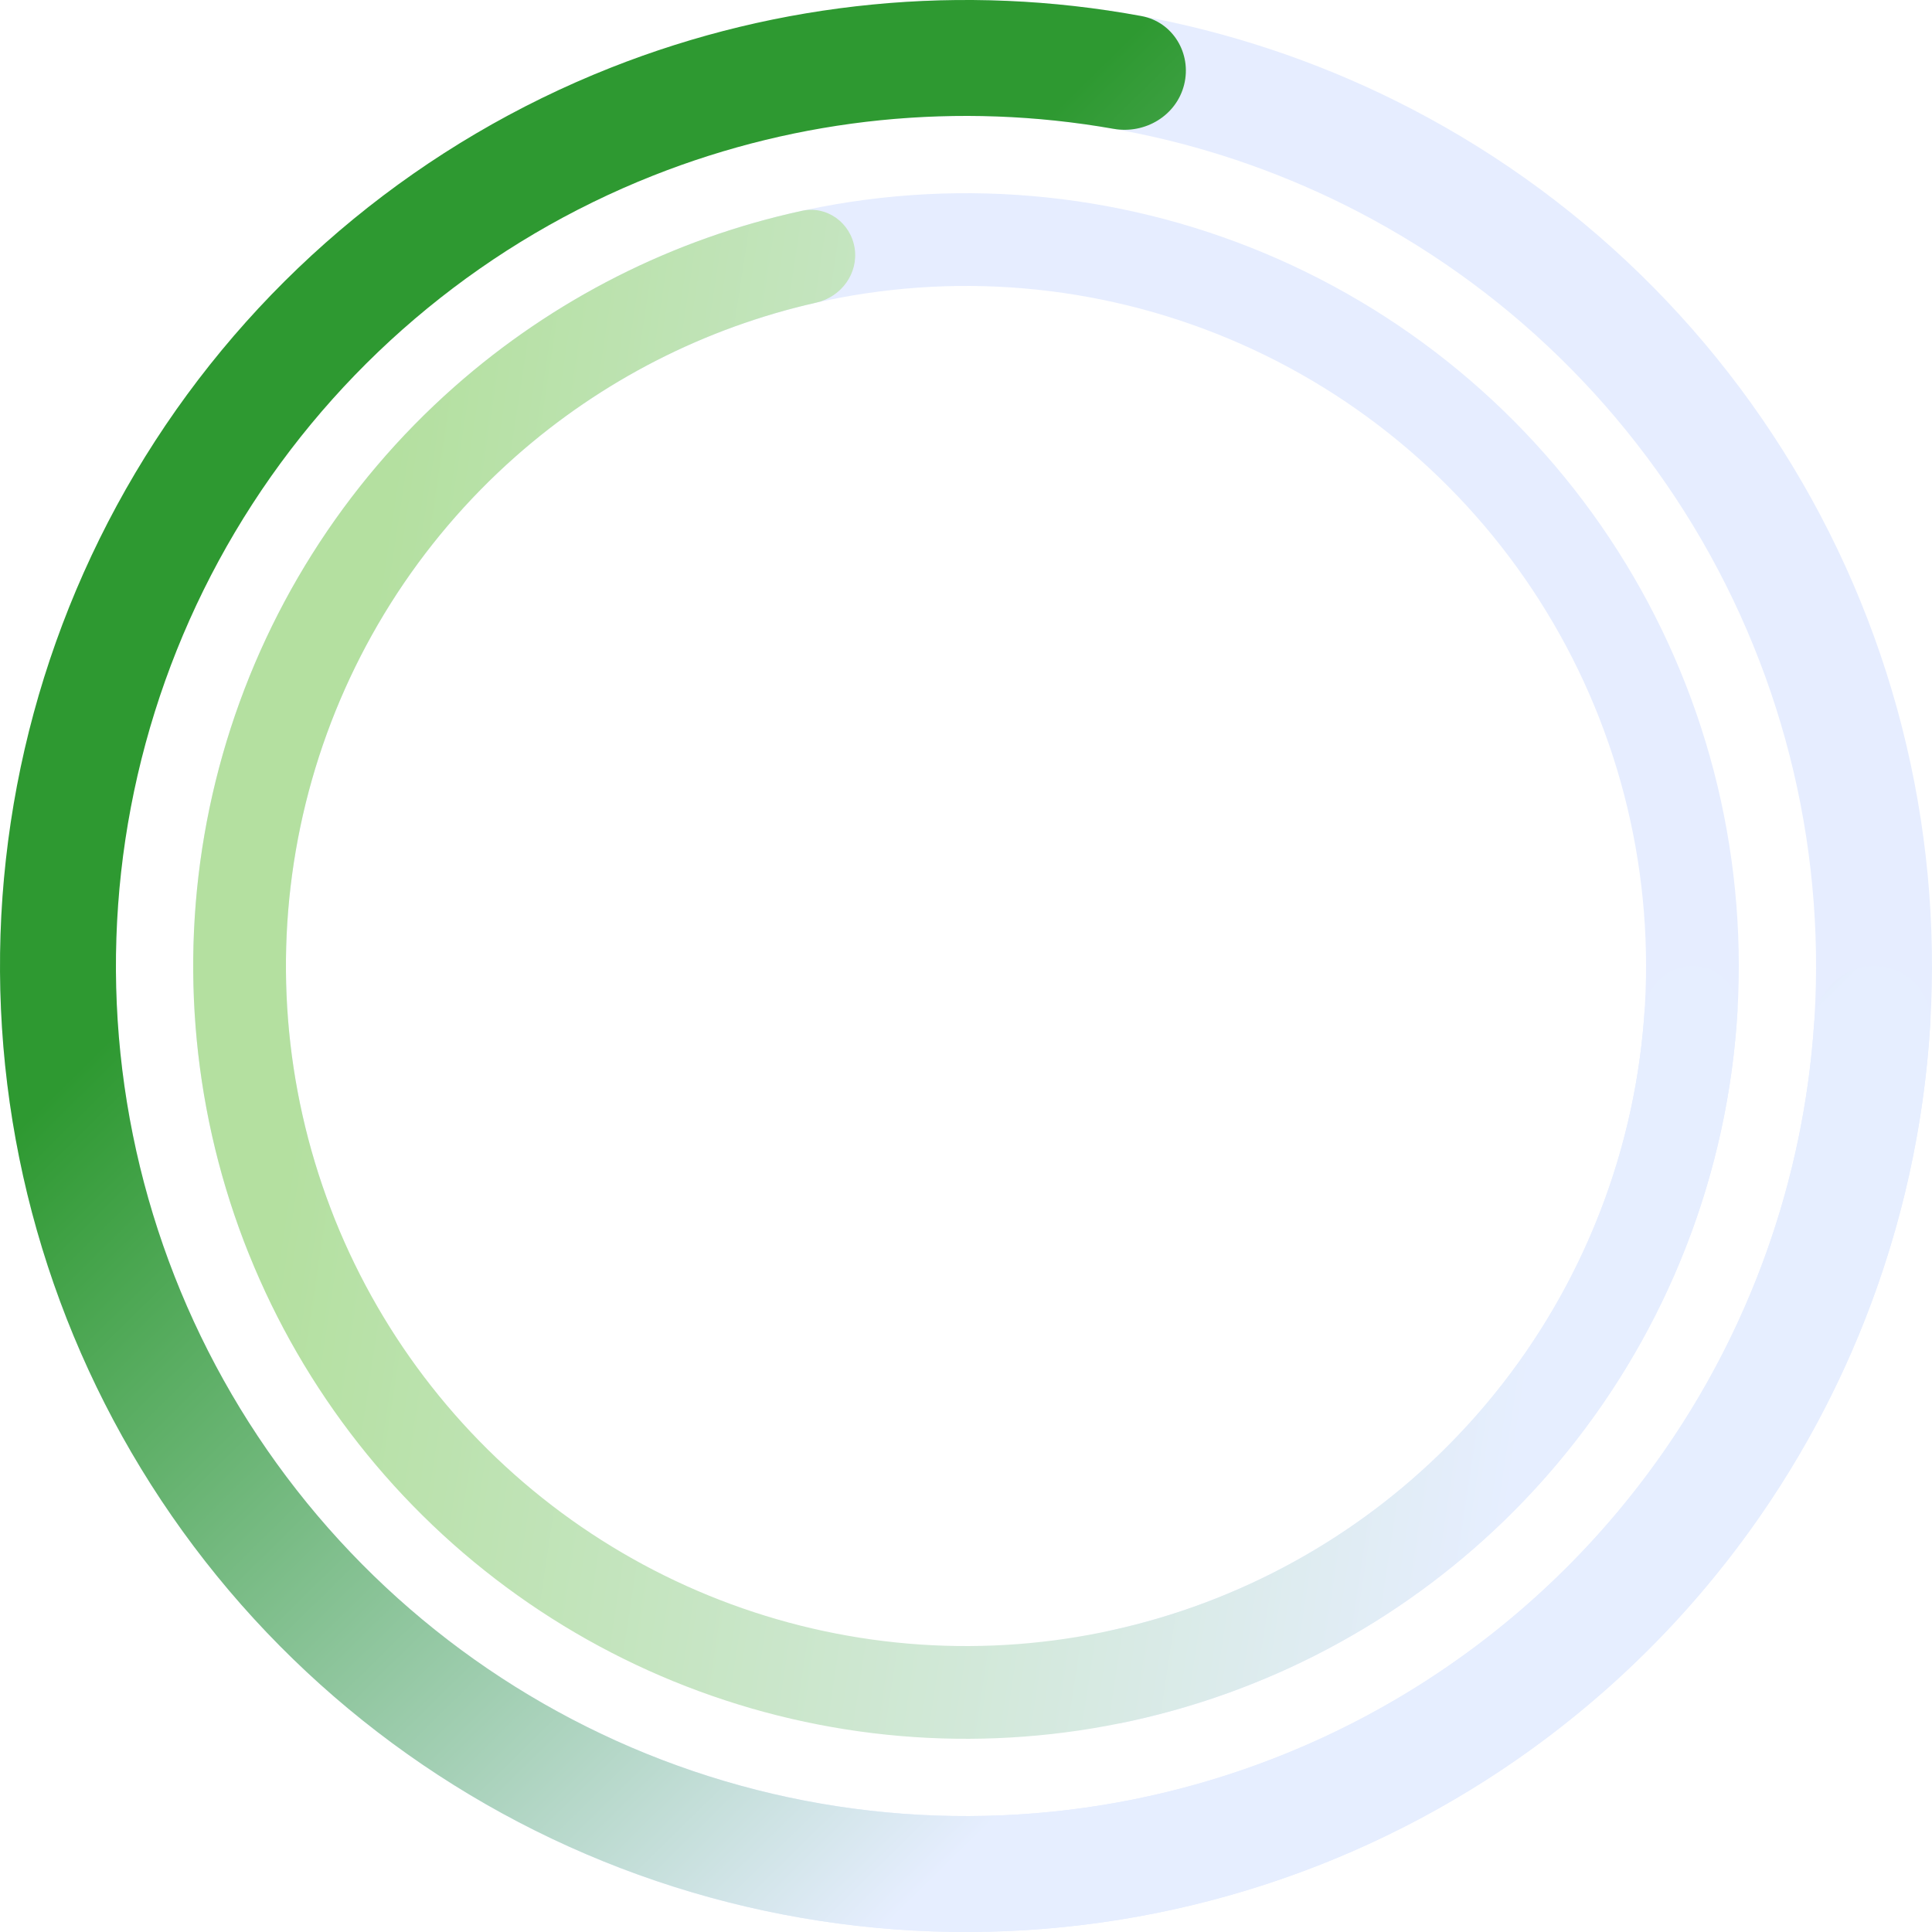
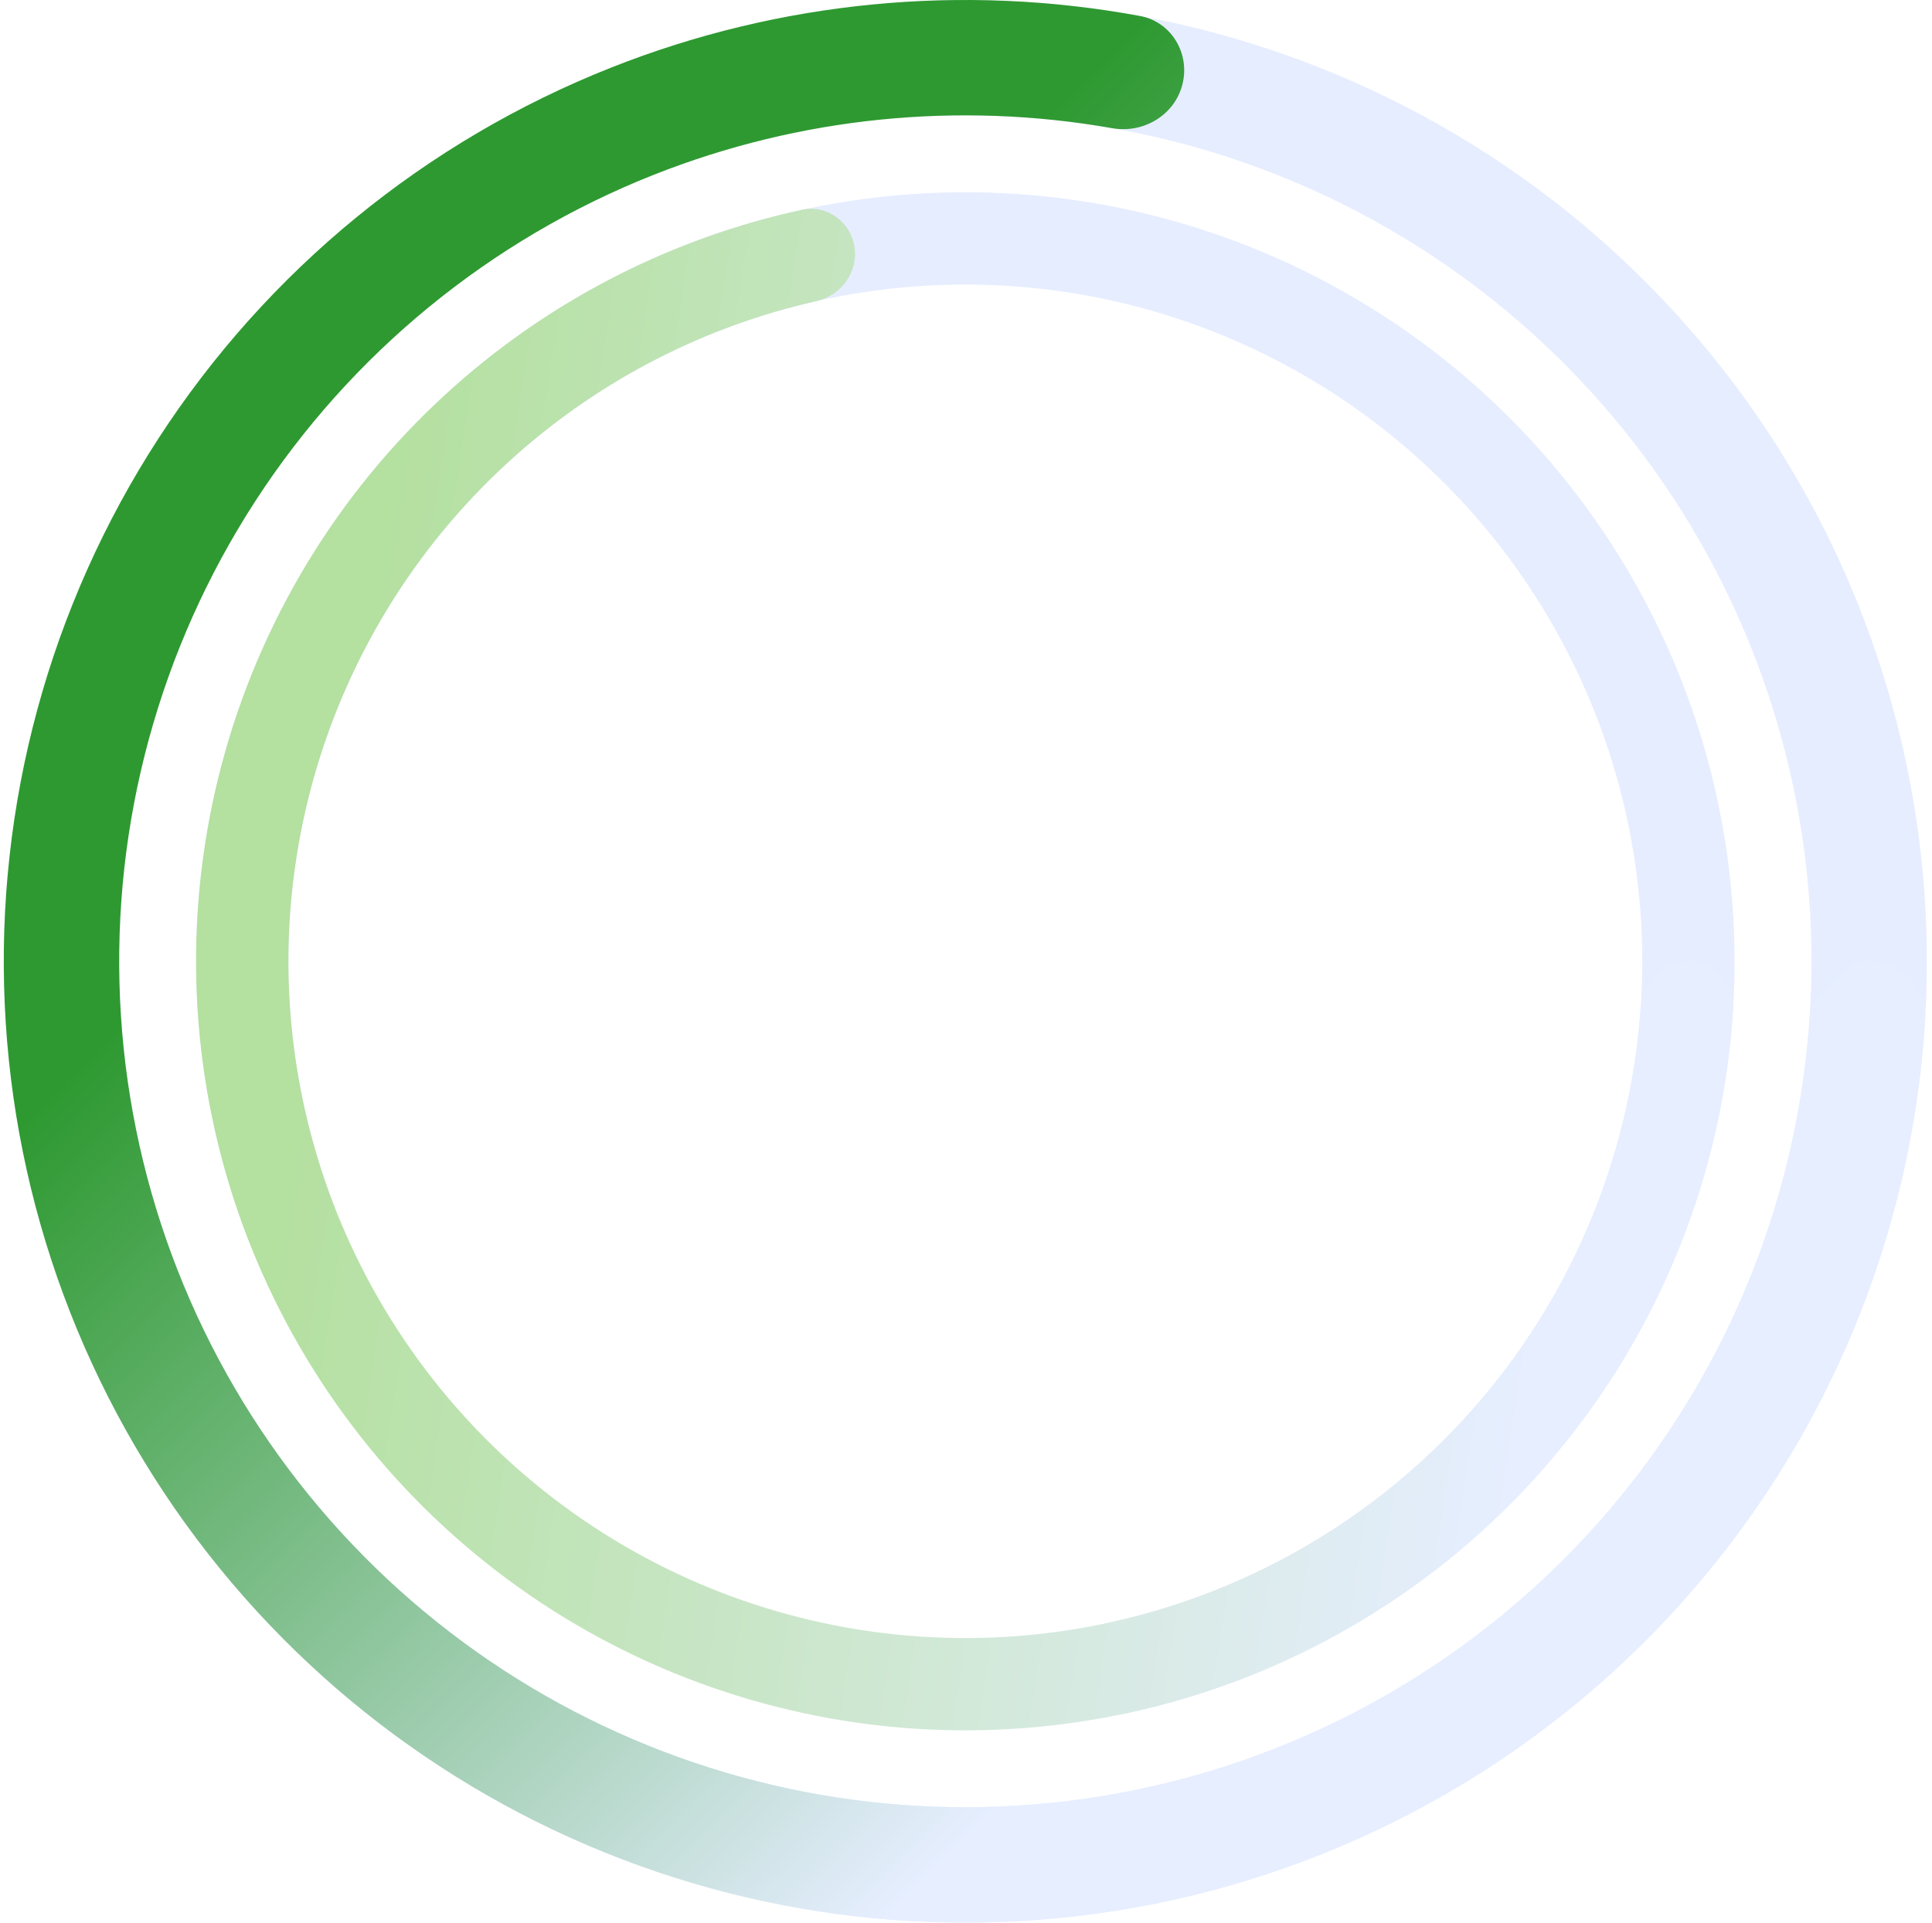
- <svg xmlns="http://www.w3.org/2000/svg" width="216" height="216" viewBox="0 0 216 216" fill="none">
-   <path d="M93.341 7.544C92.825 4.003 95.276 0.692 98.842 0.389C119.204 -1.344 139.689 2.733 157.891 12.214C178.014 22.695 194.324 39.248 204.508 59.522C214.693 79.796 218.233 102.763 214.628 125.163C211.022 147.563 200.453 168.259 184.422 184.313C168.39 200.368 147.709 210.966 125.314 214.603C102.919 218.24 79.947 214.732 59.659 204.577C39.37 194.422 22.795 178.134 12.285 158.027C2.779 139.838 -1.328 119.359 0.376 98.995C0.674 95.428 3.981 92.972 7.523 93.484V93.484C11.065 93.996 13.498 97.282 13.229 100.851C11.896 118.515 15.526 136.248 23.771 152.024C33.019 169.718 47.606 184.051 65.46 192.988C83.314 201.925 103.529 205.012 123.236 201.811C142.944 198.61 161.143 189.284 175.251 175.156C189.359 161.028 198.659 142.816 201.832 123.103C205.005 103.391 201.889 83.181 192.927 65.339C183.965 47.498 169.612 32.932 151.904 23.709C136.117 15.486 118.379 11.882 100.716 13.239C97.148 13.514 93.858 11.085 93.341 7.544V7.544Z" fill="#E6EDFF" />
-   <path d="M34.323 142.172C31.726 143.377 28.628 142.253 27.581 139.588C21.604 124.372 20.054 107.734 23.168 91.614C26.611 73.792 35.578 57.508 48.798 45.071C62.018 32.634 78.82 24.676 96.818 22.327C114.816 19.978 133.097 23.356 149.066 31.983C165.035 40.61 177.882 54.048 185.784 70.388C193.685 86.729 196.24 105.143 193.085 123.017C189.93 140.892 181.226 157.319 168.208 169.967C156.432 181.409 141.668 189.233 125.665 192.575C122.863 193.16 120.224 191.186 119.808 188.353V188.353C119.392 185.521 121.356 182.905 124.154 182.296C138.002 179.286 150.77 172.455 160.983 162.531C172.439 151.401 180.099 136.945 182.875 121.215C185.651 105.486 183.403 89.281 176.45 74.902C169.497 60.522 158.191 48.697 144.138 41.105C130.085 33.514 113.998 30.54 98.16 32.608C82.321 34.675 67.536 41.678 55.903 52.622C44.269 63.567 36.377 77.897 33.348 93.58C30.647 107.562 31.933 121.985 37.007 135.217C38.031 137.891 36.92 140.968 34.323 142.172V142.172Z" fill="#E6EDFF" />
-   <path d="M209.52 108C213.099 108 216.02 110.904 215.806 114.476C214.593 134.666 207.73 154.158 195.938 170.697C182.889 188.999 164.455 202.774 143.205 210.101C121.955 217.428 98.949 217.942 77.393 211.572C55.837 205.202 36.805 192.265 22.952 174.564C9.098 156.863 1.112 135.281 0.108 112.826C-0.897 90.371 5.13 68.162 17.348 49.295C29.566 30.428 47.366 15.844 68.267 7.574C87.156 0.101 107.725 -1.878 127.615 1.796C131.134 2.446 133.251 5.98 132.391 9.454V9.454C131.532 12.928 128.02 15.024 124.496 14.402C107.231 11.36 89.415 13.145 73.035 19.625C54.642 26.902 38.978 39.737 28.226 56.34C17.475 72.943 12.171 92.487 13.055 112.247C13.939 132.008 20.966 151 33.157 166.576C45.349 182.153 62.096 193.538 81.066 199.144C100.035 204.749 120.281 204.297 138.98 197.849C157.68 191.401 173.902 179.279 185.385 163.173C195.611 148.831 201.625 131.965 202.819 114.475C203.063 110.905 205.941 108 209.52 108V108Z" fill="url(#paint0_linear_239_59)" />
-   <path d="M189.216 108C192.079 108 194.416 110.323 194.245 113.181C193.361 127.888 188.728 142.157 180.749 154.611C171.836 168.523 159.12 179.587 144.11 186.492C129.099 193.398 112.424 195.854 96.06 193.571C79.696 191.288 64.33 184.36 51.783 173.61C39.236 162.859 30.035 148.736 25.271 132.916C20.506 117.095 20.377 100.24 24.9 84.349C29.423 68.457 38.408 54.196 50.789 43.256C61.873 33.462 75.262 26.696 89.66 23.569C92.458 22.961 95.112 24.915 95.551 27.744V27.744C95.99 30.573 94.046 33.205 91.254 33.835C78.814 36.644 67.252 42.544 57.654 51.025C46.759 60.653 38.852 73.203 34.872 87.187C30.892 101.171 31.005 116.004 35.198 129.926C39.391 143.848 47.488 156.276 58.529 165.737C69.57 175.197 83.093 181.293 97.493 183.303C111.893 185.312 126.568 183.15 139.777 177.073C152.986 170.997 164.175 161.26 172.019 149.017C178.929 138.233 182.987 125.903 183.855 113.18C184.05 110.324 186.353 108 189.216 108V108Z" fill="url(#paint1_linear_239_59)" />
+ <svg xmlns="http://www.w3.org/2000/svg" width="217" height="216" viewBox="0 0 217 216" fill="none">
+   <path d="M93.766 7.544C93.249 4.003 95.701 0.692 99.267 0.389C119.628 -1.344 140.114 2.733 158.316 12.214C178.438 22.695 194.749 39.248 204.933 59.522C215.117 79.796 218.658 102.763 215.052 125.163C211.447 147.563 200.878 168.259 184.846 184.313C168.815 200.368 148.134 210.966 125.739 214.603C103.344 218.24 80.372 214.732 60.084 204.577C39.795 194.422 23.22 178.134 12.71 158.027C3.203 139.838 -0.903 119.359 0.801 98.995C1.099 95.428 4.406 92.972 7.948 93.484C11.49 93.996 13.923 97.282 13.654 100.851C12.321 118.515 15.95 136.248 24.196 152.024C33.444 169.718 48.03 184.051 65.885 192.988C83.739 201.925 103.954 205.012 123.661 201.811C143.369 198.61 161.568 189.284 175.676 175.156C189.784 161.028 199.084 142.816 202.257 123.103C205.43 103.391 202.314 83.181 193.352 65.339C184.39 47.498 170.037 32.932 152.329 23.709C136.542 15.486 118.803 11.882 101.141 13.239C97.573 13.514 94.283 11.085 93.766 7.544Z" fill="#E6EDFF" />
+   <path d="M34.748 142.172C32.151 143.377 29.053 142.253 28.006 139.588C22.029 124.372 20.479 107.734 23.593 91.614C27.035 73.792 36.003 57.508 49.223 45.071C62.443 32.634 79.244 24.676 97.243 22.327C115.241 19.978 133.521 23.356 149.491 31.983C165.46 40.61 178.307 54.048 186.209 70.388C194.11 86.729 196.665 105.143 193.51 123.017C190.355 140.892 181.651 157.319 168.633 169.967C156.857 181.409 142.093 189.233 126.09 192.575C123.287 193.16 120.649 191.186 120.233 188.353C119.817 185.521 121.781 182.905 124.579 182.296C138.427 179.286 151.195 172.455 161.408 162.531C172.864 151.401 180.523 136.945 183.3 121.215C186.076 105.486 183.828 89.281 176.875 74.902C169.921 60.522 158.616 48.697 144.563 41.105C130.51 33.514 114.423 30.54 98.584 32.608C82.746 34.675 67.961 41.678 56.327 52.622C44.694 63.567 36.802 77.897 33.773 93.58C31.072 107.562 32.358 121.985 37.431 135.217C38.456 137.891 37.345 140.968 34.748 142.172Z" fill="#E6EDFF" />
+   <path d="M209.945 108C213.524 108 216.445 110.904 216.231 114.476C215.018 134.666 208.155 154.158 196.363 170.697C183.314 188.999 164.88 202.774 143.63 210.101C122.38 217.428 99.374 217.942 77.818 211.572C56.262 205.202 37.23 192.265 23.377 174.564C9.523 156.863 1.537 135.281 0.533 112.826C-0.472 90.371 5.555 68.162 17.773 49.295C29.991 30.428 47.791 15.844 68.692 7.574C87.58 0.101 108.15 -1.878 128.04 1.796C131.559 2.446 133.676 5.98 132.816 9.454C131.956 12.928 128.445 15.024 124.921 14.402C107.656 11.36 89.84 13.145 73.46 19.625C55.067 26.902 39.403 39.737 28.651 56.34C17.899 72.943 12.596 92.487 13.48 112.247C14.364 132.008 21.391 151 33.582 166.576C45.774 182.153 62.521 193.538 81.49 199.144C100.46 204.749 120.705 204.297 139.405 197.849C158.105 191.401 174.327 179.279 185.81 163.173C196.036 148.831 202.05 131.965 203.244 114.475C203.488 110.905 206.366 108 209.945 108Z" fill="url(#paint0_linear_239_59)" />
+   <path d="M189.641 108C192.504 108 194.841 110.323 194.669 113.181C193.786 127.888 189.153 142.157 181.174 154.611C172.26 168.523 159.545 179.587 144.535 186.492C129.524 193.398 112.849 195.854 96.485 193.571C80.121 191.288 64.755 184.36 52.208 173.61C39.661 162.859 30.46 148.736 25.695 132.916C20.931 117.095 20.802 100.24 25.325 84.349C29.848 68.457 38.833 54.196 51.214 43.256C62.297 33.462 75.687 26.696 90.085 23.569C92.883 22.961 95.537 24.915 95.976 27.744C96.415 30.573 94.471 33.205 91.678 33.835C79.239 36.644 67.677 42.544 58.079 51.025C47.184 60.653 39.277 73.203 35.297 87.187C31.317 101.171 31.43 116.004 35.623 129.926C39.816 143.848 47.913 156.276 58.954 165.736C69.995 175.197 83.517 181.293 97.918 183.303C112.318 185.312 126.992 183.15 140.201 177.073C153.41 170.997 164.6 161.26 172.444 149.017C179.354 138.233 183.412 125.903 184.28 113.18C184.475 110.324 186.778 108 189.641 108Z" fill="url(#paint1_linear_239_59)" />
  <defs>
-     <linearGradient id="paint0_linear_239_59" x1="118.8" y1="11.34" x2="211.14" y2="105.3" gradientUnits="userSpaceOnUse">
+     <linearGradient id="paint0_linear_239_59" x1="119.225" y1="11.34" x2="211.565" y2="105.3" gradientUnits="userSpaceOnUse">
      <stop stop-color="#2E9931" />
      <stop offset="1" stop-color="#E6EEFF" />
    </linearGradient>
-     <linearGradient id="paint1_linear_239_59" x1="43.2" y1="57.78" x2="185.22" y2="79.38" gradientUnits="userSpaceOnUse">
+     <linearGradient id="paint1_linear_239_59" x1="43.625" y1="57.78" x2="185.645" y2="79.38" gradientUnits="userSpaceOnUse">
      <stop stop-color="#B4E0A0" />
      <stop offset="0.981" stop-color="#E6EEFF" />
    </linearGradient>
  </defs>
</svg>
